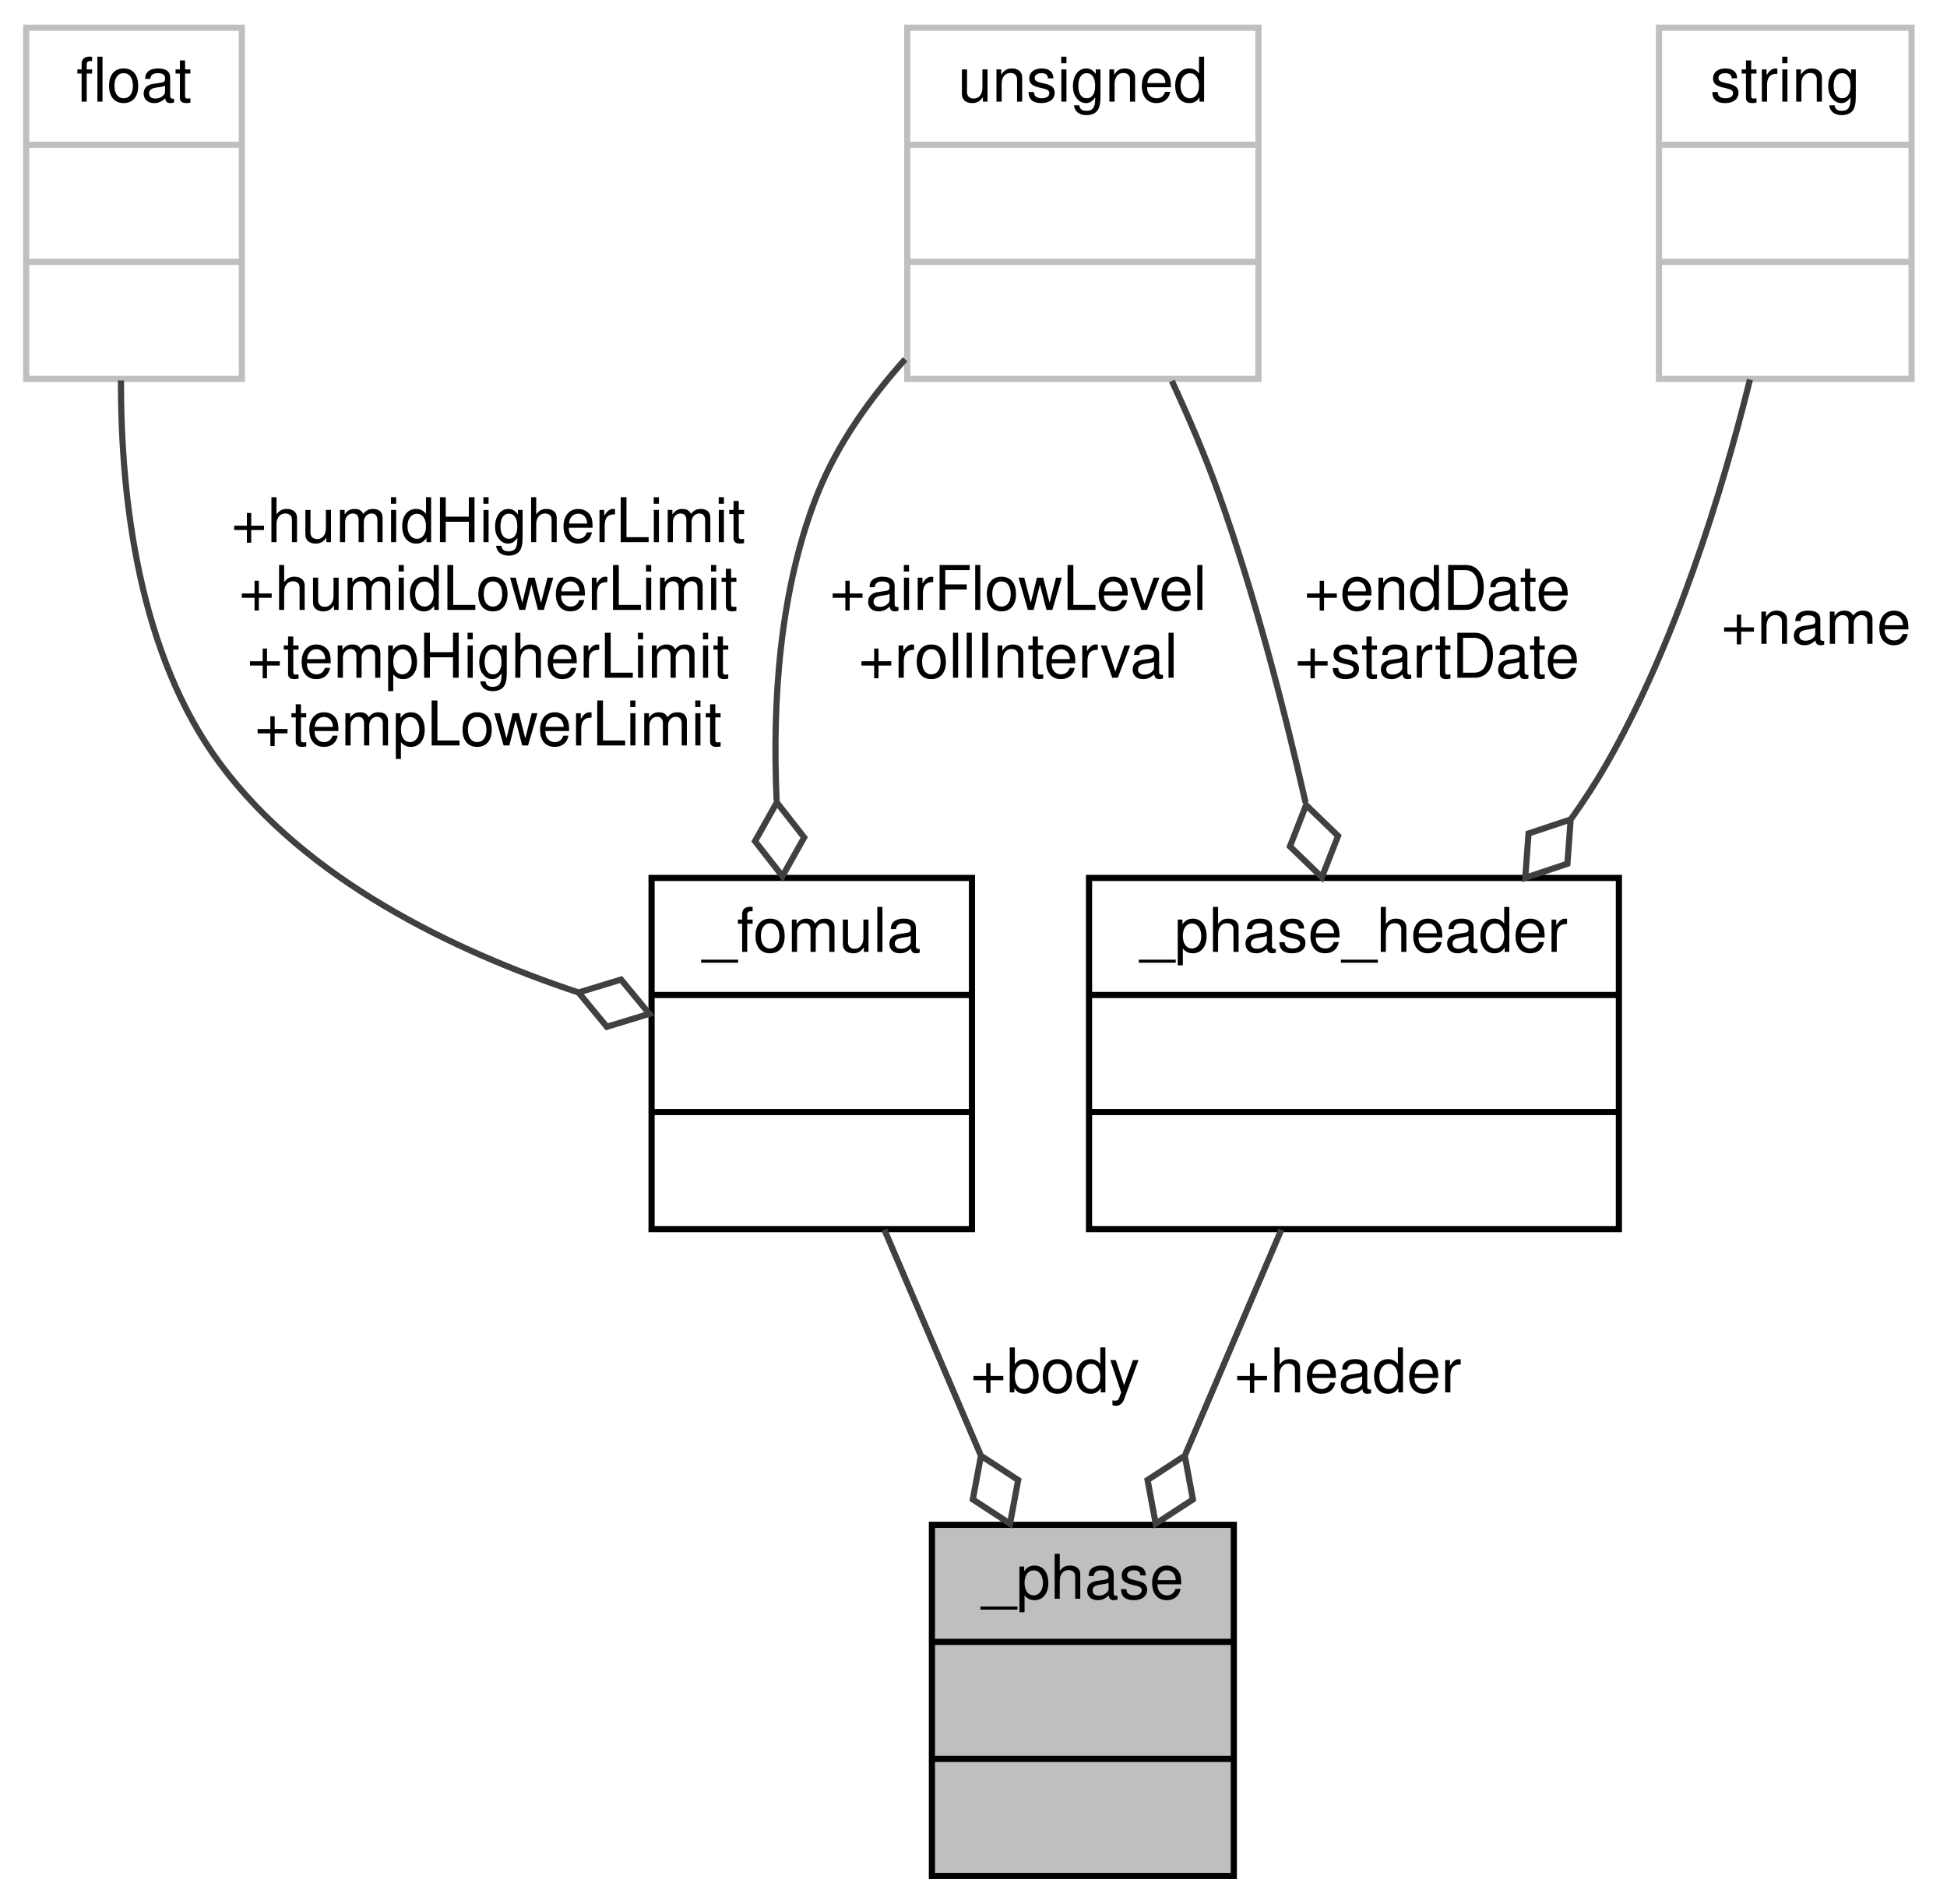
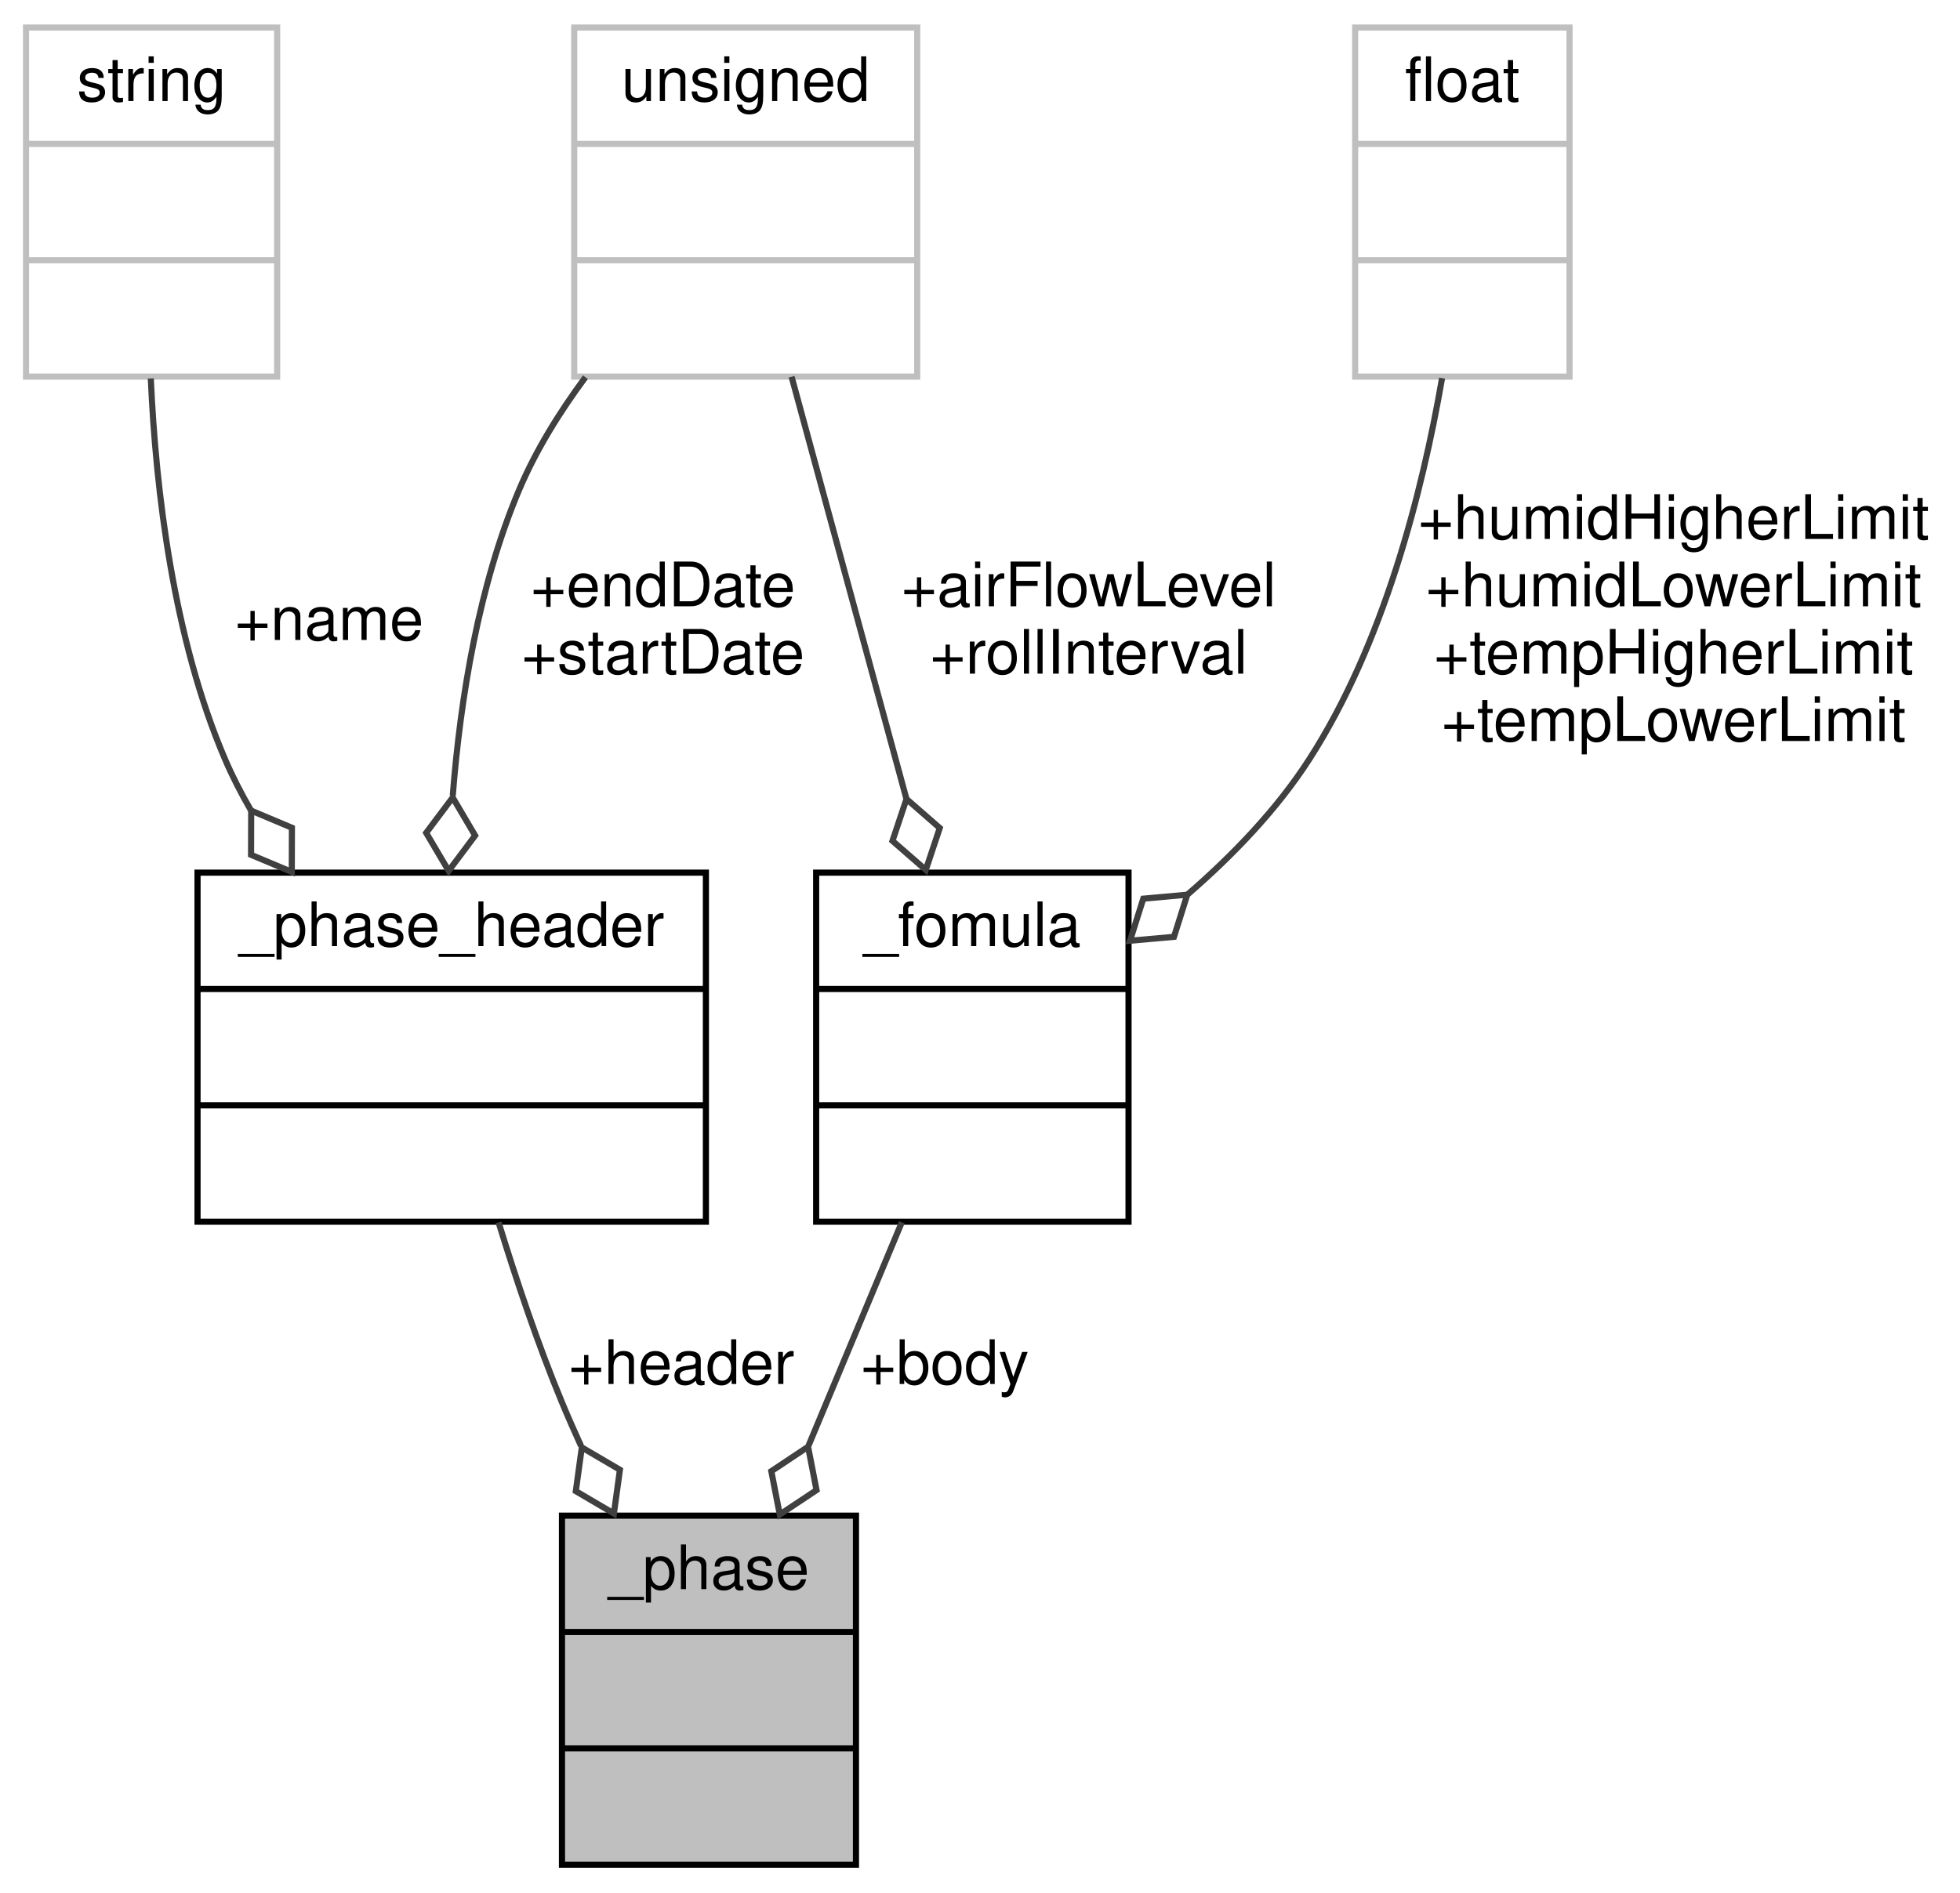
- <svg xmlns="http://www.w3.org/2000/svg" xmlns:xlink="http://www.w3.org/1999/xlink" width="316pt" height="309pt" viewBox="0.00 0.00 315.50 309.00">
+ <svg xmlns="http://www.w3.org/2000/svg" xmlns:xlink="http://www.w3.org/1999/xlink" width="320pt" height="309pt" viewBox="0.00 0.00 319.50 309.00">
  <g id="graph0" class="graph" transform="scale(1 1) rotate(0) translate(4 305)">
    <g id="node1" class="node">
      <g id="a_node1">
        <a xlink:title=" ">
-           <polygon fill="#bfbfbf" stroke="black" points="147,-0.5 147,-57.5 196,-57.5 196,-0.5 147,-0.5" />
-           <text text-anchor="middle" x="171.5" y="-45.5" font-family="Helvetica,sans-Serif" font-size="10.00">_phase</text>
-           <polyline fill="none" stroke="black" points="147,-38.5 196,-38.5 " />
-           <text text-anchor="middle" x="171.5" y="-26.5" font-family="Helvetica,sans-Serif" font-size="10.00"> </text>
-           <polyline fill="none" stroke="black" points="147,-19.5 196,-19.5 " />
-           <text text-anchor="middle" x="171.5" y="-7.5" font-family="Helvetica,sans-Serif" font-size="10.00"> </text>
+           <polygon fill="#bfbfbf" stroke="black" points="87.5,-0.5 87.5,-57.5 135.5,-57.5 135.5,-0.5 87.5,-0.5" />
+           <text text-anchor="middle" x="111.5" y="-45.5" font-family="Helvetica,sans-Serif" font-size="10.00">_phase</text>
+           <polyline fill="none" stroke="black" points="87.5,-38.5 135.5,-38.5 " />
+           <text text-anchor="middle" x="111.5" y="-26.5" font-family="Helvetica,sans-Serif" font-size="10.00"> </text>
+           <polyline fill="none" stroke="black" points="87.5,-19.5 135.5,-19.5 " />
+           <text text-anchor="middle" x="111.5" y="-7.5" font-family="Helvetica,sans-Serif" font-size="10.00"> </text>
        </a>
      </g>
    </g>
    <g id="node2" class="node">
      <g id="a_node2">
-         <a xlink:href="struct__fomula.html" target="_top" xlink:title=" ">
-           <polygon fill="none" stroke="black" points="101.5,-105.5 101.5,-162.5 153.5,-162.5 153.5,-105.5 101.5,-105.5" />
-           <text text-anchor="middle" x="127.5" y="-150.5" font-family="Helvetica,sans-Serif" font-size="10.00">_fomula</text>
-           <polyline fill="none" stroke="black" points="101.5,-143.5 153.5,-143.5 " />
-           <text text-anchor="middle" x="127.5" y="-131.5" font-family="Helvetica,sans-Serif" font-size="10.00"> </text>
-           <polyline fill="none" stroke="black" points="101.5,-124.5 153.5,-124.5 " />
-           <text text-anchor="middle" x="127.5" y="-112.5" font-family="Helvetica,sans-Serif" font-size="10.00"> </text>
+         <a xlink:href="struct__phase__header.html" target="_top" xlink:title=" ">
+           <polygon fill="none" stroke="black" points="28,-105.5 28,-162.5 111,-162.5 111,-105.5 28,-105.5" />
+           <text text-anchor="middle" x="69.5" y="-150.5" font-family="Helvetica,sans-Serif" font-size="10.00">_phase_header</text>
+           <polyline fill="none" stroke="black" points="28,-143.5 111,-143.5 " />
+           <text text-anchor="middle" x="69.5" y="-131.5" font-family="Helvetica,sans-Serif" font-size="10.00"> </text>
+           <polyline fill="none" stroke="black" points="28,-124.5 111,-124.5 " />
+           <text text-anchor="middle" x="69.5" y="-112.5" font-family="Helvetica,sans-Serif" font-size="10.00"> </text>
        </a>
      </g>
    </g>
    <g id="edge1" class="edge">
-       <path fill="none" stroke="#404040" d="M139.29,-105.4C144.08,-94.2 149.69,-81.06 154.87,-68.92" />
-       <polygon fill="none" stroke="#404040" points="154.96,-68.71 153.64,-61.62 159.68,-57.68 161,-64.77 154.96,-68.71" />
-       <text text-anchor="middle" x="167" y="-79" font-family="Helvetica,sans-Serif" font-size="10.00"> +body</text>
+       <path fill="none" stroke="#404040" d="M77.15,-105.4C80.05,-95.95 83.6,-85.39 87.5,-76 88.47,-73.66 89.52,-71.28 90.61,-68.89" />
+       <polygon fill="none" stroke="#404040" points="90.74,-68.64 89.76,-61.5 95.98,-57.85 96.96,-64.99 90.74,-68.64" />
+       <text text-anchor="middle" x="107" y="-79" font-family="Helvetica,sans-Serif" font-size="10.00"> +header</text>
    </g>
    <g id="node3" class="node">
      <g id="a_node3">
        <a xlink:title=" ">
-           <polygon fill="none" stroke="#bfbfbf" points="0,-243.5 0,-300.5 35,-300.5 35,-243.5 0,-243.5" />
-           <text text-anchor="middle" x="17.5" y="-288.5" font-family="Helvetica,sans-Serif" font-size="10.00">float</text>
-           <polyline fill="none" stroke="#bfbfbf" points="0,-281.5 35,-281.5 " />
-           <text text-anchor="middle" x="17.5" y="-269.5" font-family="Helvetica,sans-Serif" font-size="10.00"> </text>
-           <polyline fill="none" stroke="#bfbfbf" points="0,-262.5 35,-262.5 " />
-           <text text-anchor="middle" x="17.5" y="-250.5" font-family="Helvetica,sans-Serif" font-size="10.00"> </text>
+           <polygon fill="none" stroke="#bfbfbf" points="0,-243.5 0,-300.5 41,-300.5 41,-243.5 0,-243.5" />
+           <text text-anchor="middle" x="20.5" y="-288.5" font-family="Helvetica,sans-Serif" font-size="10.00">string</text>
+           <polyline fill="none" stroke="#bfbfbf" points="0,-281.5 41,-281.5 " />
+           <text text-anchor="middle" x="20.5" y="-269.5" font-family="Helvetica,sans-Serif" font-size="10.00"> </text>
+           <polyline fill="none" stroke="#bfbfbf" points="0,-262.5 41,-262.5 " />
+           <text text-anchor="middle" x="20.5" y="-250.5" font-family="Helvetica,sans-Serif" font-size="10.00"> </text>
        </a>
      </g>
    </g>
    <g id="edge2" class="edge">
-       <path fill="none" stroke="#404040" d="M15.38,-243.25C15.35,-224.02 18.29,-198.77 31.5,-181 45.51,-162.15 69.26,-150.68 89.63,-143.91" />
-       <polygon fill="none" stroke="#404040" points="89.65,-143.9 94.24,-138.34 101.14,-140.44 96.55,-146 89.65,-143.9" />
-       <text text-anchor="middle" x="75" y="-217" font-family="Helvetica,sans-Serif" font-size="10.00"> +humidHigherLimit</text>
-       <text text-anchor="middle" x="75" y="-206" font-family="Helvetica,sans-Serif" font-size="10.00">+humidLowerLimit</text>
-       <text text-anchor="middle" x="75" y="-195" font-family="Helvetica,sans-Serif" font-size="10.00">+tempHigherLimit</text>
-       <text text-anchor="middle" x="75" y="-184" font-family="Helvetica,sans-Serif" font-size="10.00">+tempLowerLimit</text>
+       <path fill="none" stroke="#404040" d="M20.37,-243.2C21.19,-224.87 24.05,-200.7 32.5,-181 33.7,-178.2 35.12,-175.43 36.7,-172.71" />
+       <polygon fill="none" stroke="#404040" points="36.76,-172.63 36.74,-165.41 43.39,-162.62 43.41,-169.83 36.76,-172.63" />
+       <text text-anchor="middle" x="49.5" y="-200.5" font-family="Helvetica,sans-Serif" font-size="10.00"> +name</text>
    </g>
    <g id="node4" class="node">
      <g id="a_node4">
        <a xlink:title=" ">
-           <polygon fill="none" stroke="#bfbfbf" points="143,-243.5 143,-300.5 200,-300.5 200,-243.5 143,-243.5" />
-           <text text-anchor="middle" x="171.5" y="-288.5" font-family="Helvetica,sans-Serif" font-size="10.00">unsigned</text>
-           <polyline fill="none" stroke="#bfbfbf" points="143,-281.5 200,-281.5 " />
-           <text text-anchor="middle" x="171.5" y="-269.5" font-family="Helvetica,sans-Serif" font-size="10.00"> </text>
-           <polyline fill="none" stroke="#bfbfbf" points="143,-262.5 200,-262.5 " />
-           <text text-anchor="middle" x="171.5" y="-250.5" font-family="Helvetica,sans-Serif" font-size="10.00"> </text>
+           <polygon fill="none" stroke="#bfbfbf" points="89.5,-243.5 89.5,-300.5 145.5,-300.5 145.5,-243.5 89.5,-243.5" />
+           <text text-anchor="middle" x="117.5" y="-288.5" font-family="Helvetica,sans-Serif" font-size="10.00">unsigned</text>
+           <polyline fill="none" stroke="#bfbfbf" points="89.5,-281.5 145.5,-281.5 " />
+           <text text-anchor="middle" x="117.5" y="-269.5" font-family="Helvetica,sans-Serif" font-size="10.00"> </text>
+           <polyline fill="none" stroke="#bfbfbf" points="89.5,-262.5 145.5,-262.5 " />
+           <text text-anchor="middle" x="117.5" y="-250.5" font-family="Helvetica,sans-Serif" font-size="10.00"> </text>
        </a>
      </g>
    </g>
    <g id="edge3" class="edge">
-       <path fill="none" stroke="#404040" d="M142.65,-246.69C136.91,-240.28 131.67,-232.91 128.5,-225 122.26,-209.44 121.07,-191.11 121.8,-175.06" />
-       <polygon fill="none" stroke="#404040" points="121.83,-174.75 118.29,-168.46 122.74,-162.78 126.27,-169.07 121.83,-174.75" />
-       <text text-anchor="middle" x="161" y="-206" font-family="Helvetica,sans-Serif" font-size="10.00"> +airFlowLevel</text>
-       <text text-anchor="middle" x="161" y="-195" font-family="Helvetica,sans-Serif" font-size="10.00">+rollInterval</text>
+       <path fill="none" stroke="#404040" d="M91.33,-243.4C87.09,-237.68 83.21,-231.42 80.5,-225 73.93,-209.44 70.93,-191.11 69.67,-175.07" />
+       <polygon fill="none" stroke="#404040" points="69.66,-174.77 65.33,-169 69,-162.79 73.32,-168.56 69.66,-174.77" />
+       <text text-anchor="middle" x="104" y="-206" font-family="Helvetica,sans-Serif" font-size="10.00"> +endDate</text>
+       <text text-anchor="middle" x="104" y="-195" font-family="Helvetica,sans-Serif" font-size="10.00">+startDate</text>
    </g>
    <g id="node5" class="node">
      <g id="a_node5">
-         <a xlink:href="struct__phase__header.html" target="_top" xlink:title=" ">
-           <polygon fill="none" stroke="black" points="172.5,-105.5 172.5,-162.5 258.5,-162.5 258.5,-105.5 172.5,-105.5" />
-           <text text-anchor="middle" x="215.5" y="-150.5" font-family="Helvetica,sans-Serif" font-size="10.00">_phase_header</text>
-           <polyline fill="none" stroke="black" points="172.5,-143.5 258.5,-143.5 " />
-           <text text-anchor="middle" x="215.5" y="-131.5" font-family="Helvetica,sans-Serif" font-size="10.00"> </text>
-           <polyline fill="none" stroke="black" points="172.5,-124.5 258.5,-124.5 " />
-           <text text-anchor="middle" x="215.5" y="-112.5" font-family="Helvetica,sans-Serif" font-size="10.00"> </text>
+         <a xlink:href="struct__fomula.html" target="_top" xlink:title=" ">
+           <polygon fill="none" stroke="black" points="129,-105.5 129,-162.5 180,-162.5 180,-105.5 129,-105.5" />
+           <text text-anchor="middle" x="154.5" y="-150.5" font-family="Helvetica,sans-Serif" font-size="10.00">_fomula</text>
+           <polyline fill="none" stroke="black" points="129,-143.5 180,-143.5 " />
+           <text text-anchor="middle" x="154.5" y="-131.5" font-family="Helvetica,sans-Serif" font-size="10.00"> </text>
+           <polyline fill="none" stroke="black" points="129,-124.5 180,-124.5 " />
+           <text text-anchor="middle" x="154.5" y="-112.5" font-family="Helvetica,sans-Serif" font-size="10.00"> </text>
        </a>
      </g>
    </g>
    <g id="edge6" class="edge">
-       <path fill="none" stroke="#404040" d="M185.94,-243.17C188.68,-237.27 191.36,-231 193.5,-225 199.26,-208.86 204.04,-190.57 207.65,-174.71" />
-       <polygon fill="none" stroke="#404040" points="207.73,-174.33 205.11,-167.61 210.29,-162.61 212.92,-169.32 207.73,-174.33" />
-       <text text-anchor="middle" x="229" y="-206" font-family="Helvetica,sans-Serif" font-size="10.00"> +endDate</text>
-       <text text-anchor="middle" x="229" y="-195" font-family="Helvetica,sans-Serif" font-size="10.00">+startDate</text>
+       <path fill="none" stroke="#404040" d="M124.99,-243.48C130.37,-223.7 137.7,-196.74 143.71,-174.65" />
+       <polygon fill="none" stroke="#404040" points="143.75,-174.53 141.46,-167.69 146.9,-162.95 149.18,-169.79 143.75,-174.53" />
+       <text text-anchor="middle" x="173.5" y="-206" font-family="Helvetica,sans-Serif" font-size="10.00"> +airFlowLevel</text>
+       <text text-anchor="middle" x="173.5" y="-195" font-family="Helvetica,sans-Serif" font-size="10.00">+rollInterval</text>
    </g>
    <g id="edge4" class="edge">
-       <path fill="none" stroke="#404040" d="M203.71,-105.4C198.92,-94.2 193.31,-81.06 188.13,-68.92" />
-       <polygon fill="none" stroke="#404040" points="188.04,-68.71 182,-64.77 183.32,-57.68 189.36,-61.62 188.04,-68.71" />
-       <text text-anchor="middle" x="214.5" y="-79" font-family="Helvetica,sans-Serif" font-size="10.00"> +header</text>
+       <path fill="none" stroke="#404040" d="M142.98,-105.4C138.3,-94.2 132.82,-81.06 127.75,-68.92" />
+       <polygon fill="none" stroke="#404040" points="127.68,-68.75 121.68,-64.76 123.06,-57.68 129.06,-61.67 127.68,-68.75" />
+       <text text-anchor="middle" x="150" y="-79" font-family="Helvetica,sans-Serif" font-size="10.00"> +body</text>
    </g>
    <g id="node6" class="node">
      <g id="a_node6">
        <a xlink:title=" ">
-           <polygon fill="none" stroke="#bfbfbf" points="265,-243.5 265,-300.5 306,-300.5 306,-243.5 265,-243.5" />
-           <text text-anchor="middle" x="285.5" y="-288.5" font-family="Helvetica,sans-Serif" font-size="10.00">string</text>
-           <polyline fill="none" stroke="#bfbfbf" points="265,-281.5 306,-281.5 " />
-           <text text-anchor="middle" x="285.5" y="-269.5" font-family="Helvetica,sans-Serif" font-size="10.00"> </text>
-           <polyline fill="none" stroke="#bfbfbf" points="265,-262.5 306,-262.5 " />
-           <text text-anchor="middle" x="285.5" y="-250.5" font-family="Helvetica,sans-Serif" font-size="10.00"> </text>
+           <polygon fill="none" stroke="#bfbfbf" points="217,-243.5 217,-300.5 252,-300.5 252,-243.5 217,-243.5" />
+           <text text-anchor="middle" x="234.5" y="-288.5" font-family="Helvetica,sans-Serif" font-size="10.00">float</text>
+           <polyline fill="none" stroke="#bfbfbf" points="217,-281.5 252,-281.5 " />
+           <text text-anchor="middle" x="234.5" y="-269.5" font-family="Helvetica,sans-Serif" font-size="10.00"> </text>
+           <polyline fill="none" stroke="#bfbfbf" points="217,-262.5 252,-262.5 " />
+           <text text-anchor="middle" x="234.5" y="-250.5" font-family="Helvetica,sans-Serif" font-size="10.00"> </text>
        </a>
      </g>
    </g>
    <g id="edge5" class="edge">
-       <path fill="none" stroke="#404040" d="M279.77,-243.39C275.19,-224.92 267.67,-200.52 256.5,-181 254.78,-178 252.84,-175.02 250.77,-172.11" />
-       <polygon fill="none" stroke="#404040" points="250.67,-171.99 243.83,-169.71 243.3,-162.52 250.14,-164.8 250.67,-171.99" />
-       <text text-anchor="middle" x="290.5" y="-200.5" font-family="Helvetica,sans-Serif" font-size="10.00"> +name</text>
+       <path fill="none" stroke="#404040" d="M231.19,-243.25C227.94,-224.49 221.63,-199.81 209.5,-181 204.24,-172.83 197.07,-165.37 189.65,-158.94" />
+       <polygon fill="none" stroke="#404040" points="189.59,-158.9 182.41,-158.25 180.24,-151.38 187.42,-152.02 189.59,-158.9" />
+       <text text-anchor="middle" x="269" y="-217" font-family="Helvetica,sans-Serif" font-size="10.00"> +humidHigherLimit</text>
+       <text text-anchor="middle" x="269" y="-206" font-family="Helvetica,sans-Serif" font-size="10.00">+humidLowerLimit</text>
+       <text text-anchor="middle" x="269" y="-195" font-family="Helvetica,sans-Serif" font-size="10.00">+tempHigherLimit</text>
+       <text text-anchor="middle" x="269" y="-184" font-family="Helvetica,sans-Serif" font-size="10.00">+tempLowerLimit</text>
    </g>
  </g>
</svg>
